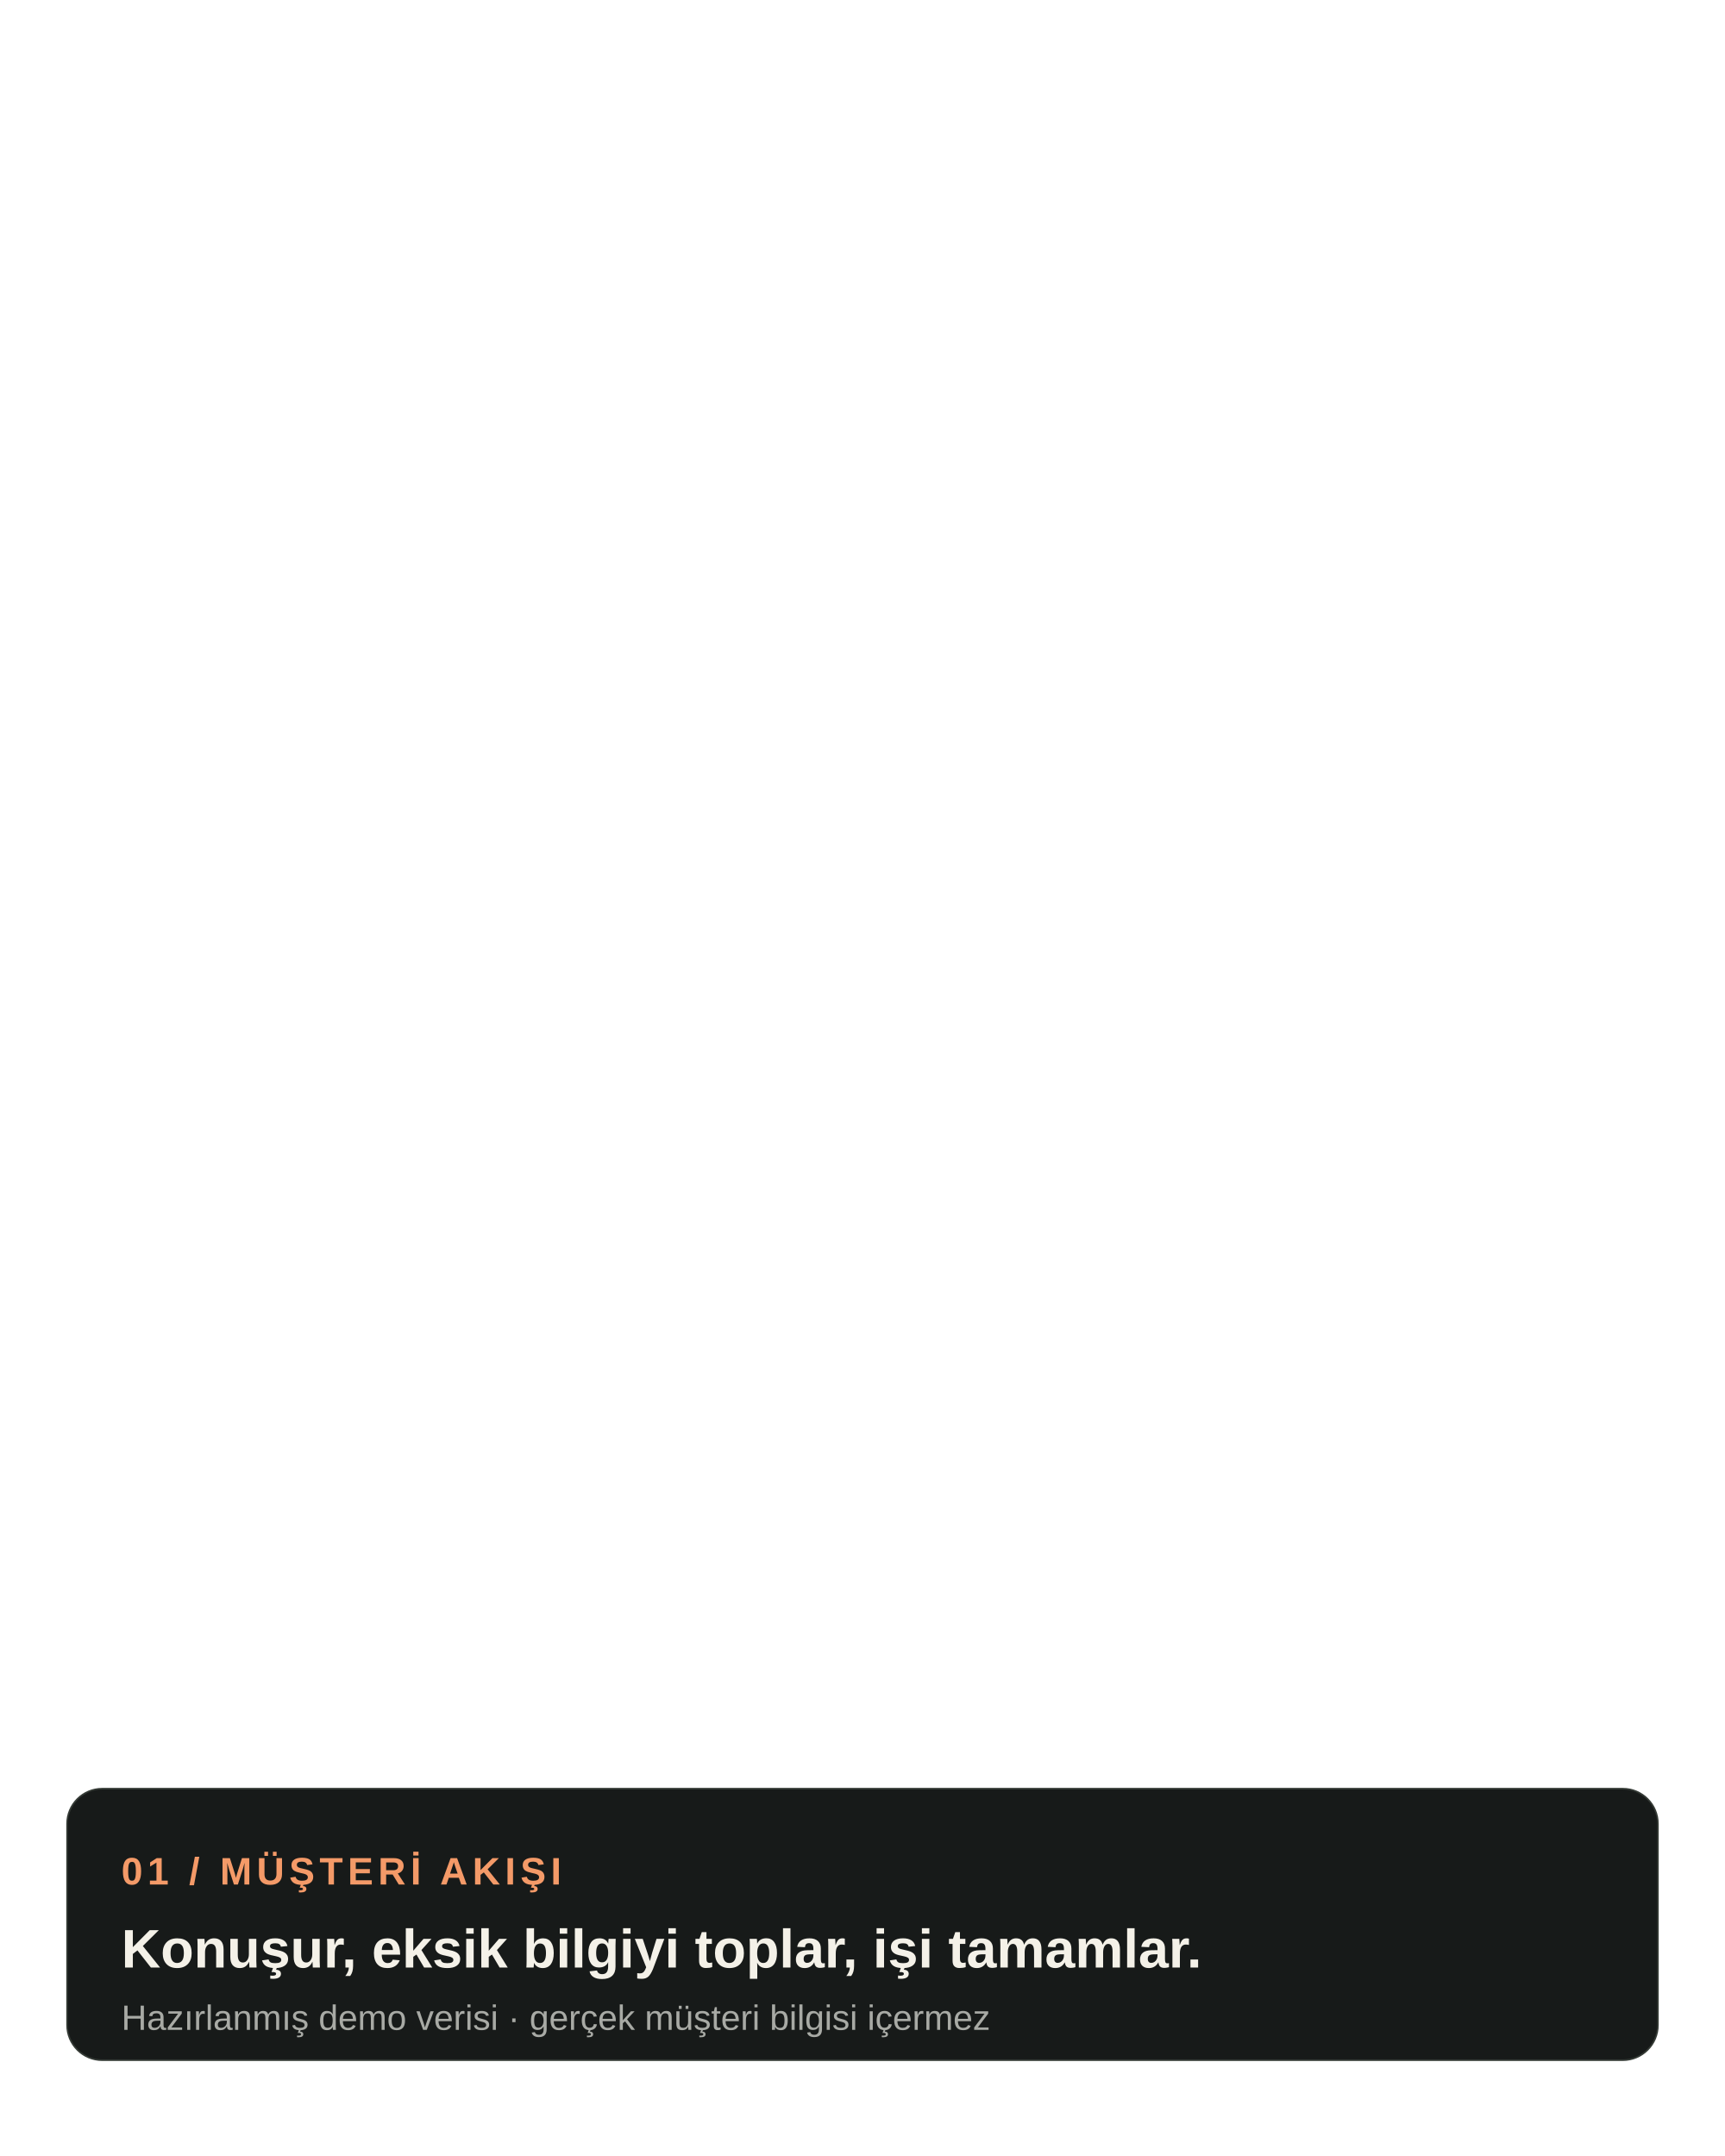
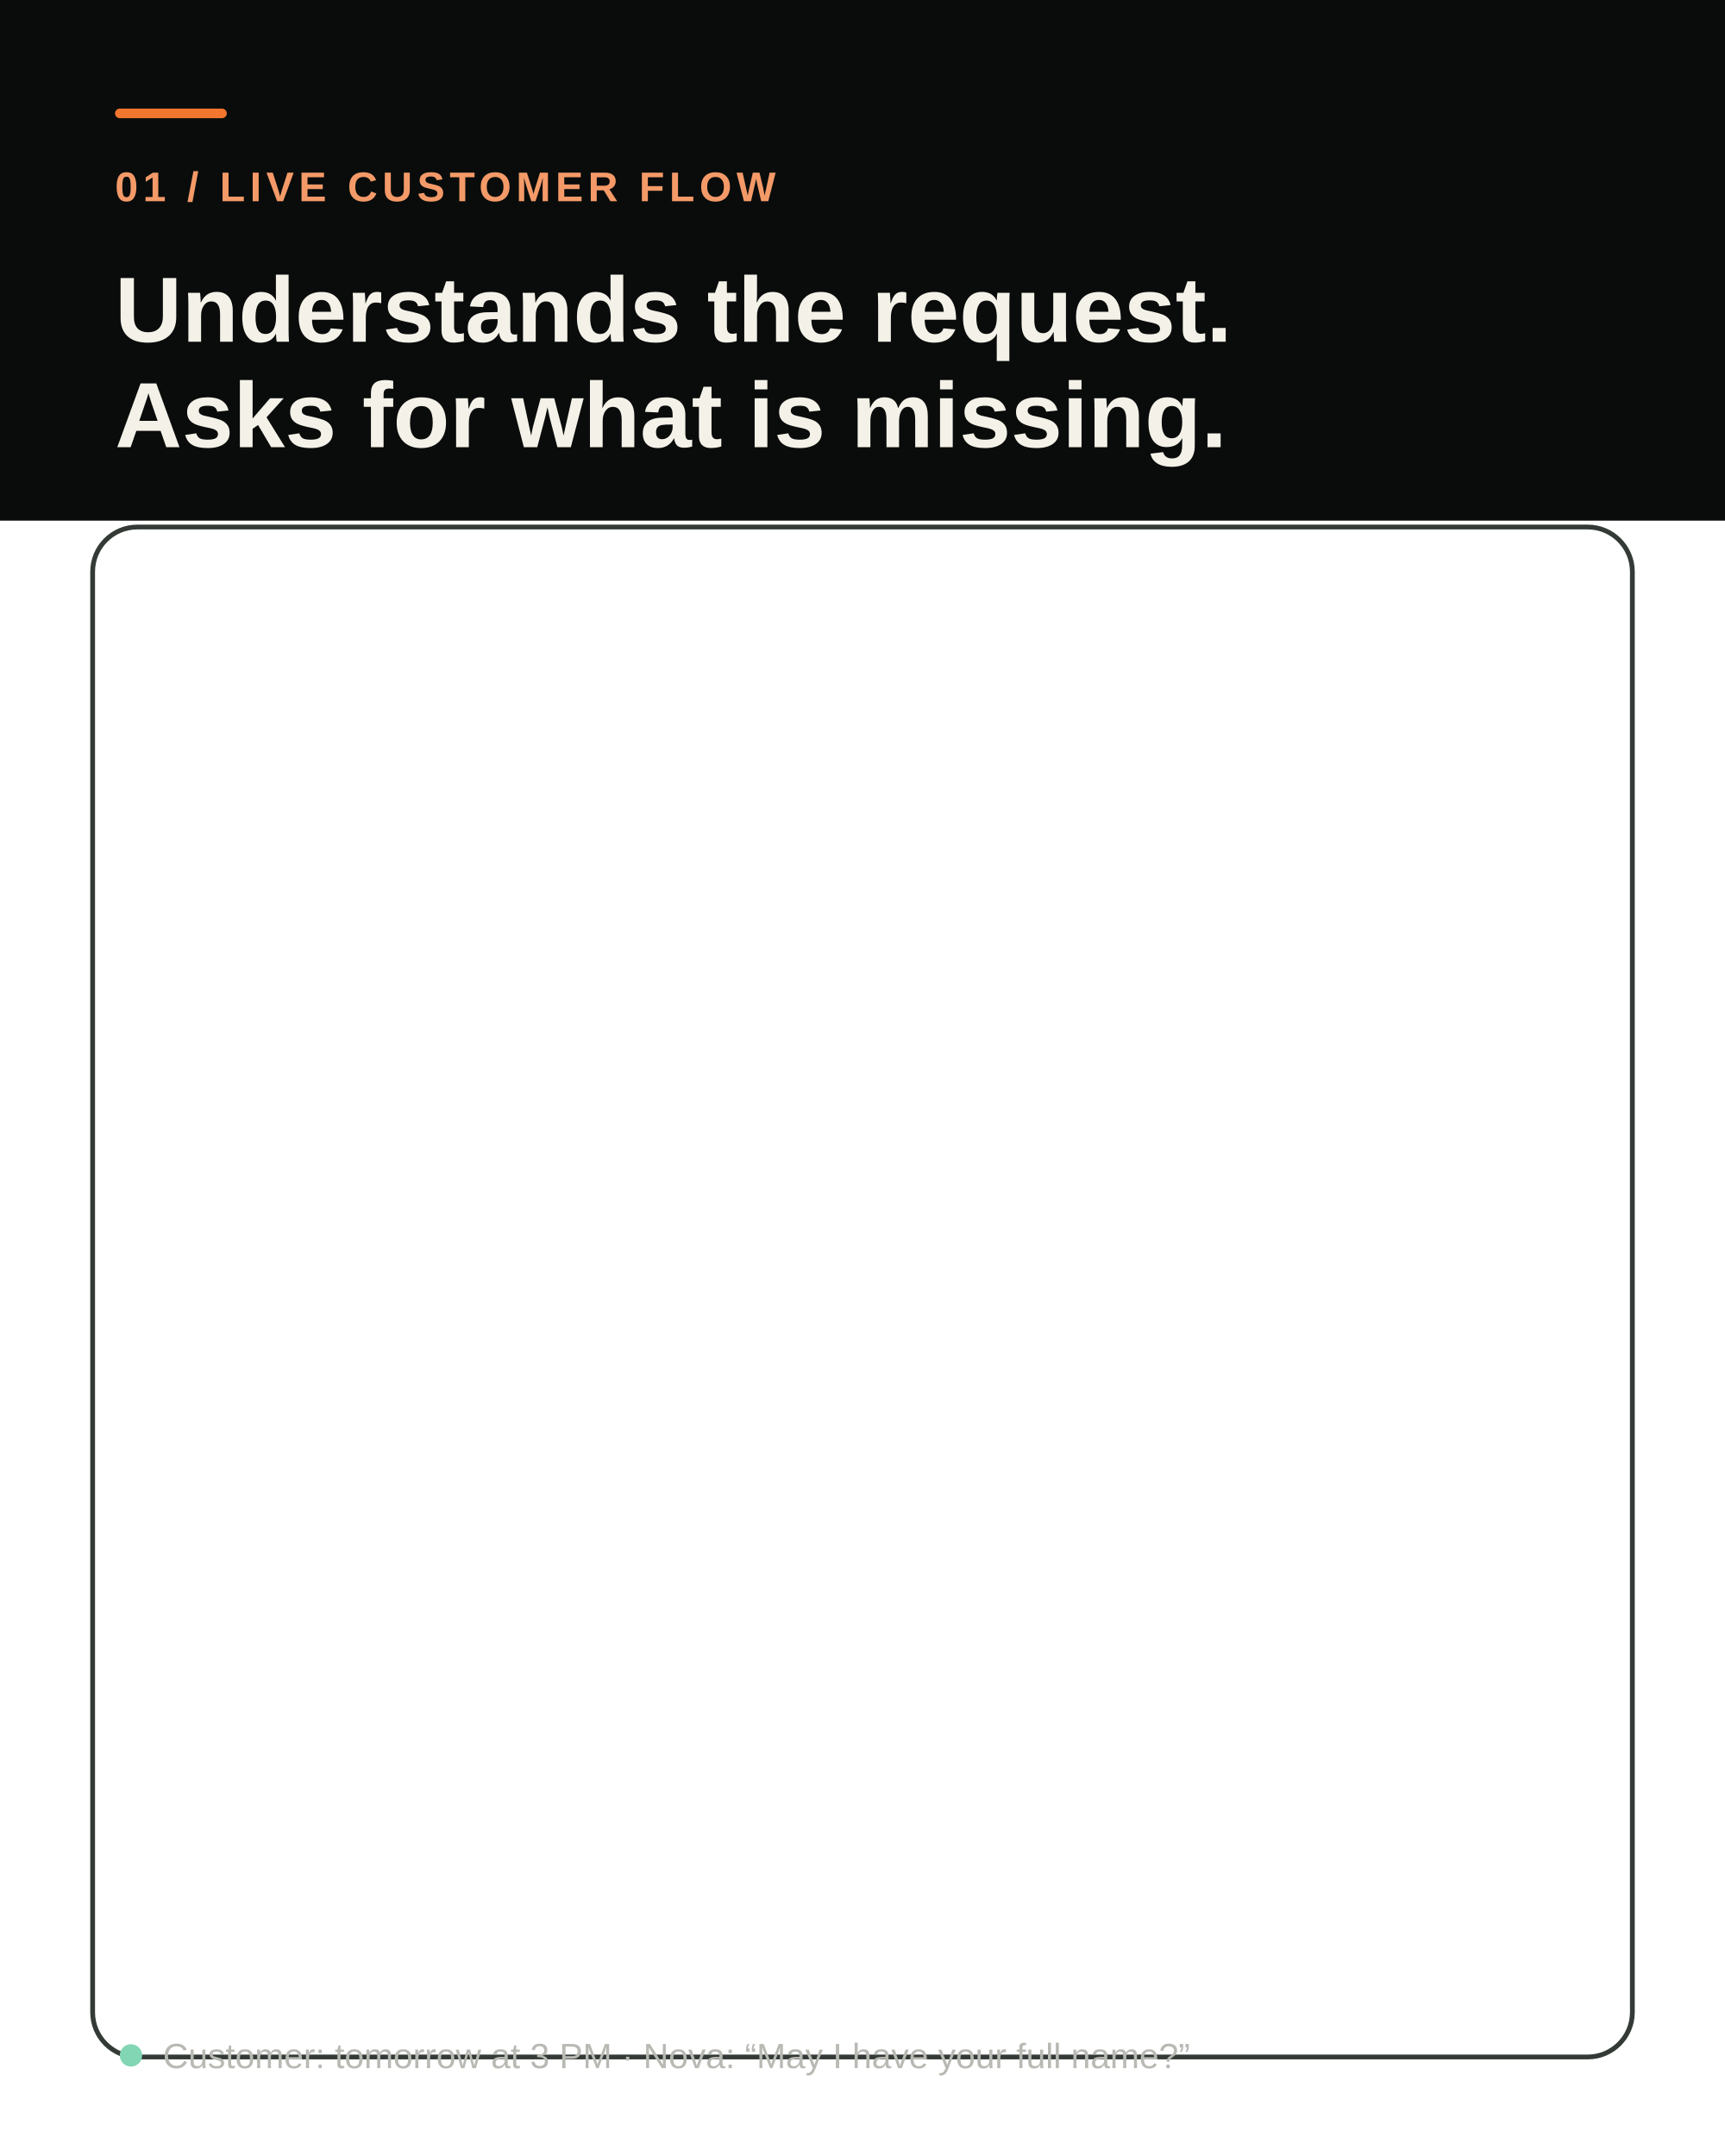
- <svg xmlns="http://www.w3.org/2000/svg" width="1080" height="1350">
-   <rect x="42" y="1120" width="996" height="170" rx="22" fill="#090c0b" fill-opacity="0.94" stroke="#343a35" />
-   <text x="76" y="1180" fill="#f49a68" font-family="Arial, sans-serif" font-size="24" font-weight="700" letter-spacing="3">01 / MÜŞTERİ AKIŞI</text>
-   <text x="76" y="1232" fill="#f4f1e8" font-family="Arial, sans-serif" font-size="34" font-weight="800">Konuşur, eksik bilgiyi toplar, işi tamamlar.</text>
-   <text x="76" y="1271" fill="#a8aaa5" font-family="Arial, sans-serif" font-size="22">Hazırlanmış demo verisi · gerçek müşteri bilgisi içermez</text>
+ <svg xmlns="http://www.w3.org/2000/svg" width="1080" height="1350" viewBox="0 0 1080 1350">
+   <rect width="1080" height="326" fill="#090c0b" />
+   <rect x="72" y="68" width="70" height="6" rx="3" fill="#f2762e" />
+   <text x="72" y="126" fill="#f49a68" font-family="Arial, sans-serif" font-size="26" font-weight="700" letter-spacing="3">01 / LIVE CUSTOMER FLOW</text>
+   <text x="72" y="214" fill="#f4f1e8" font-family="Arial, sans-serif" font-size="58" font-weight="800">Understands the request.</text>
+   <text x="72" y="280" fill="#f4f1e8" font-family="Arial, sans-serif" font-size="58" font-weight="800">Asks for what is missing.</text>
+   <rect x="58" y="330" width="964" height="958" rx="28" fill="none" stroke="#343a35" stroke-width="3" />
+   <g transform="translate(72 1295)">
+     <circle cx="10" cy="-8" r="7" fill="#83d6b3" />
+     <text x="30" y="0" fill="#b8b9b3" font-family="Arial, sans-serif" font-size="22">Customer: tomorrow at 3 PM · Nova: “May I have your full name?”</text>
+   </g>
</svg>
